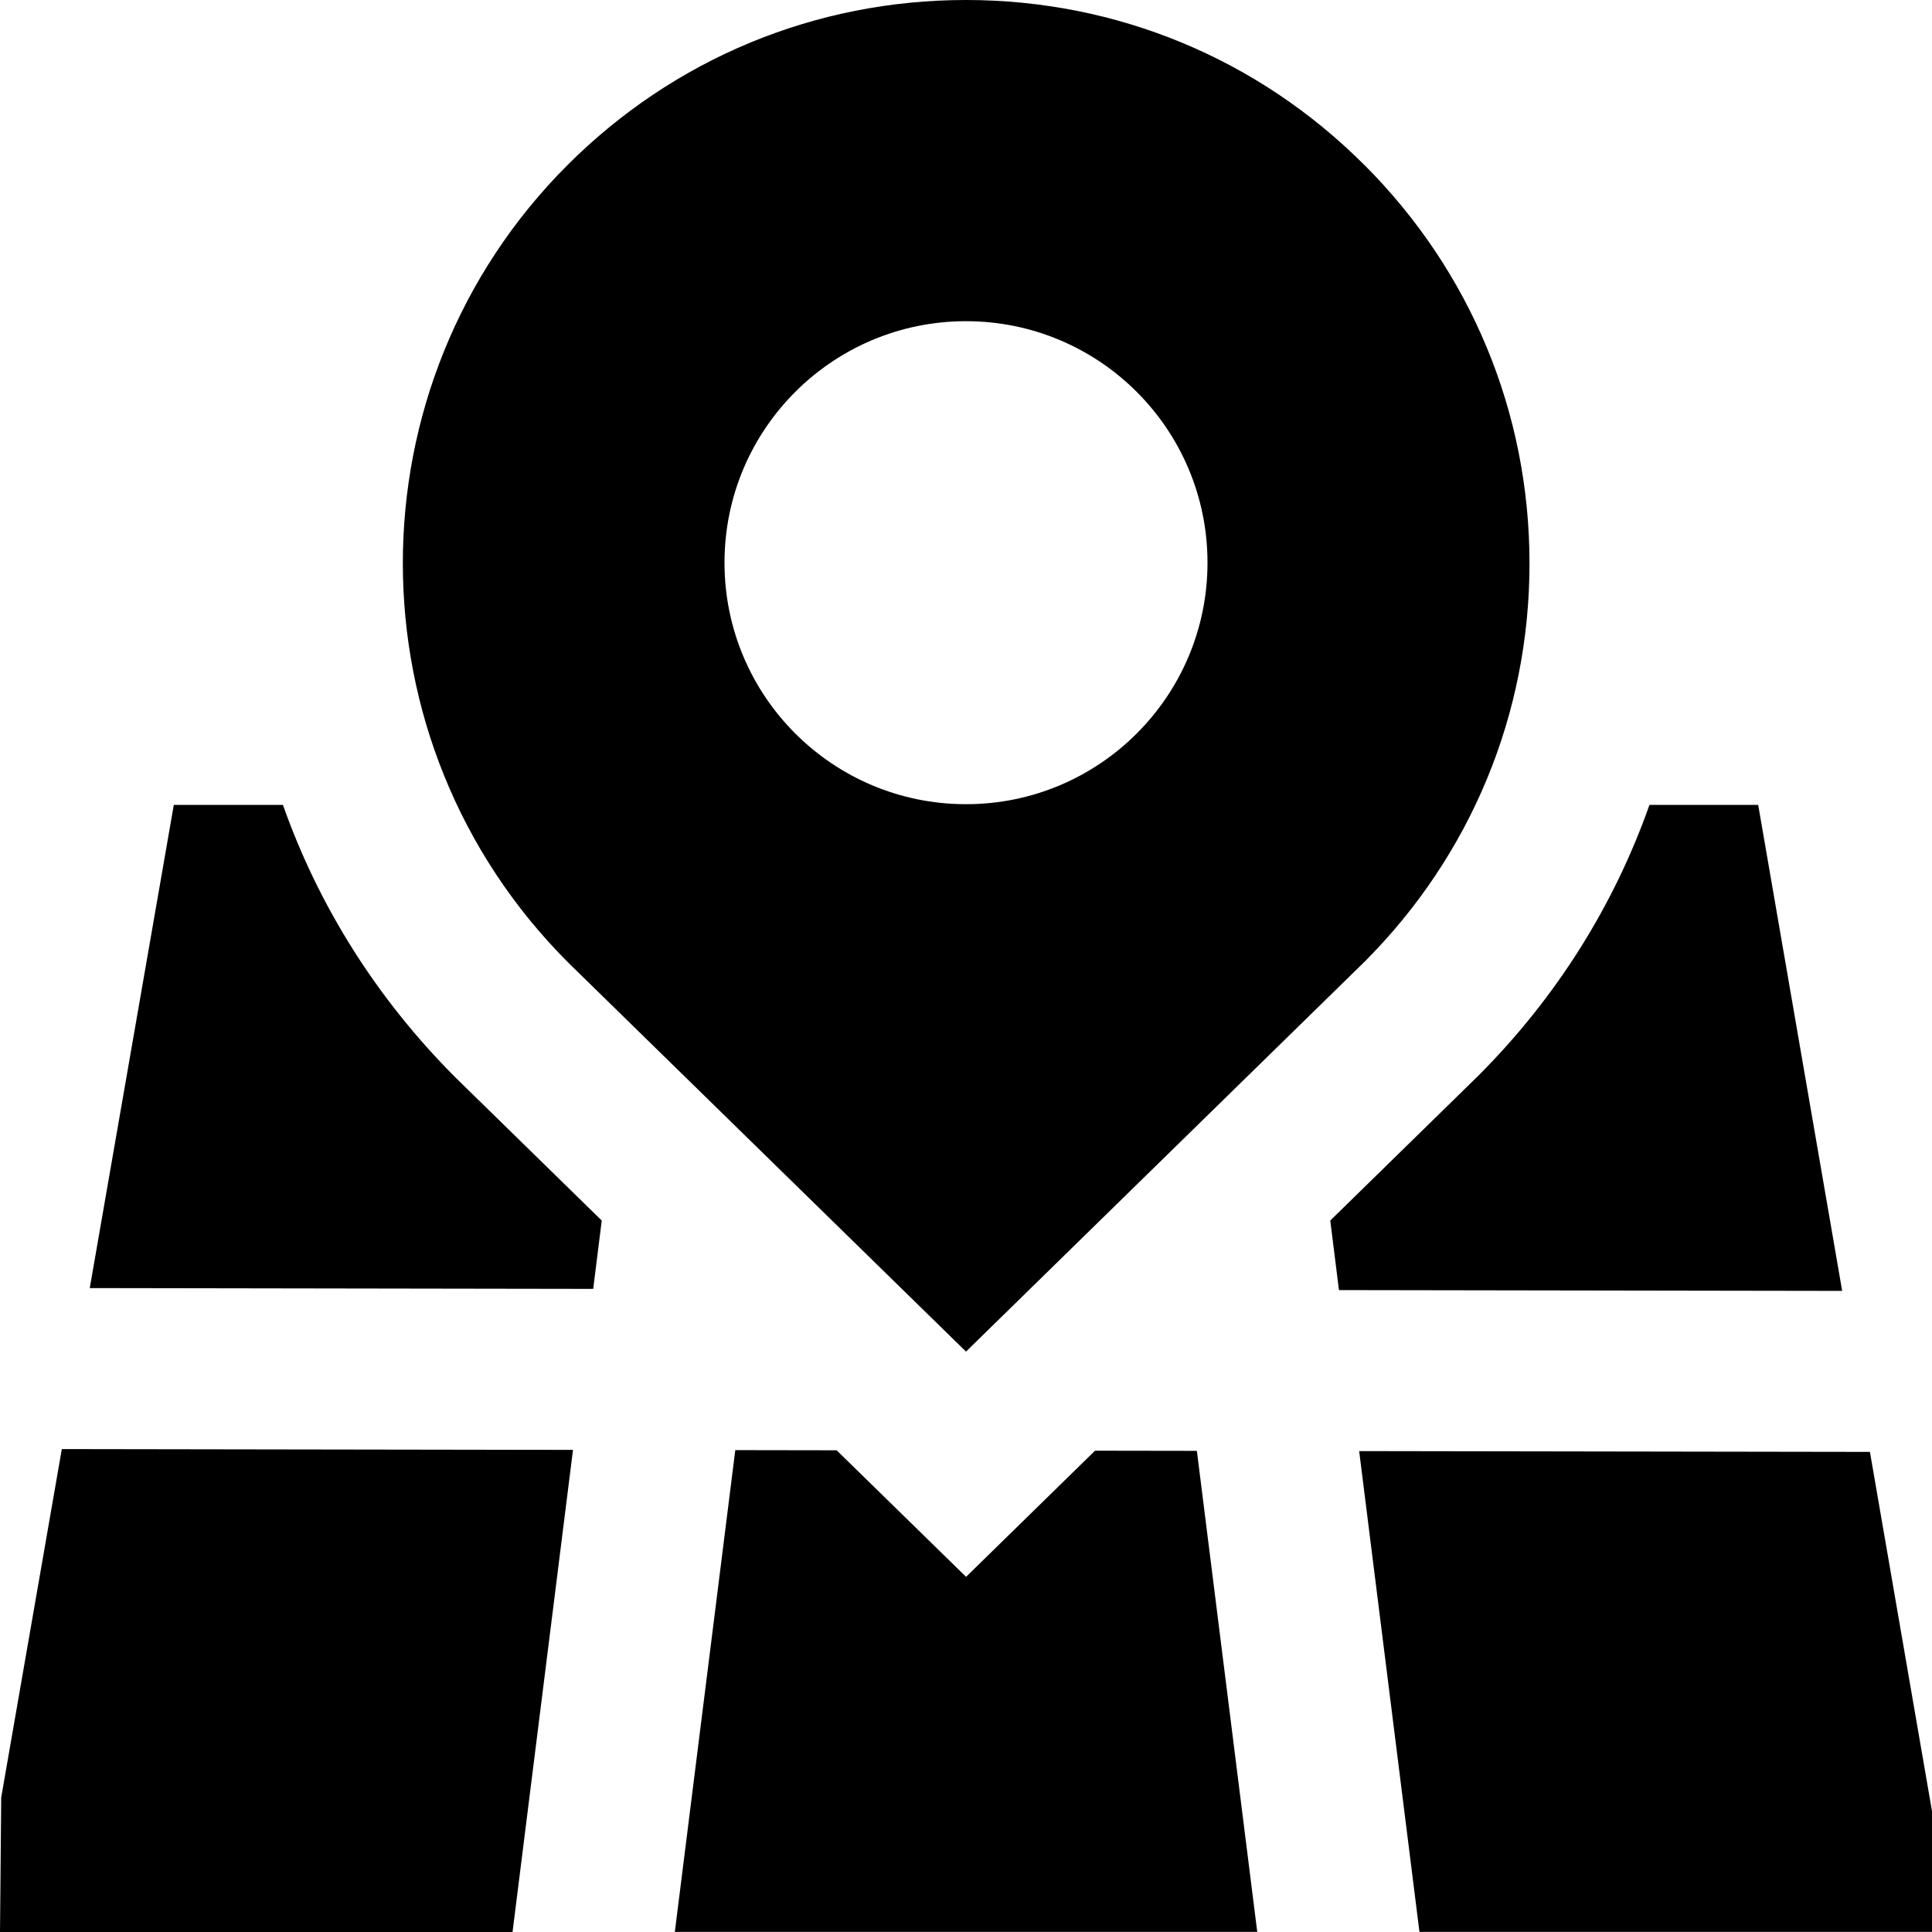
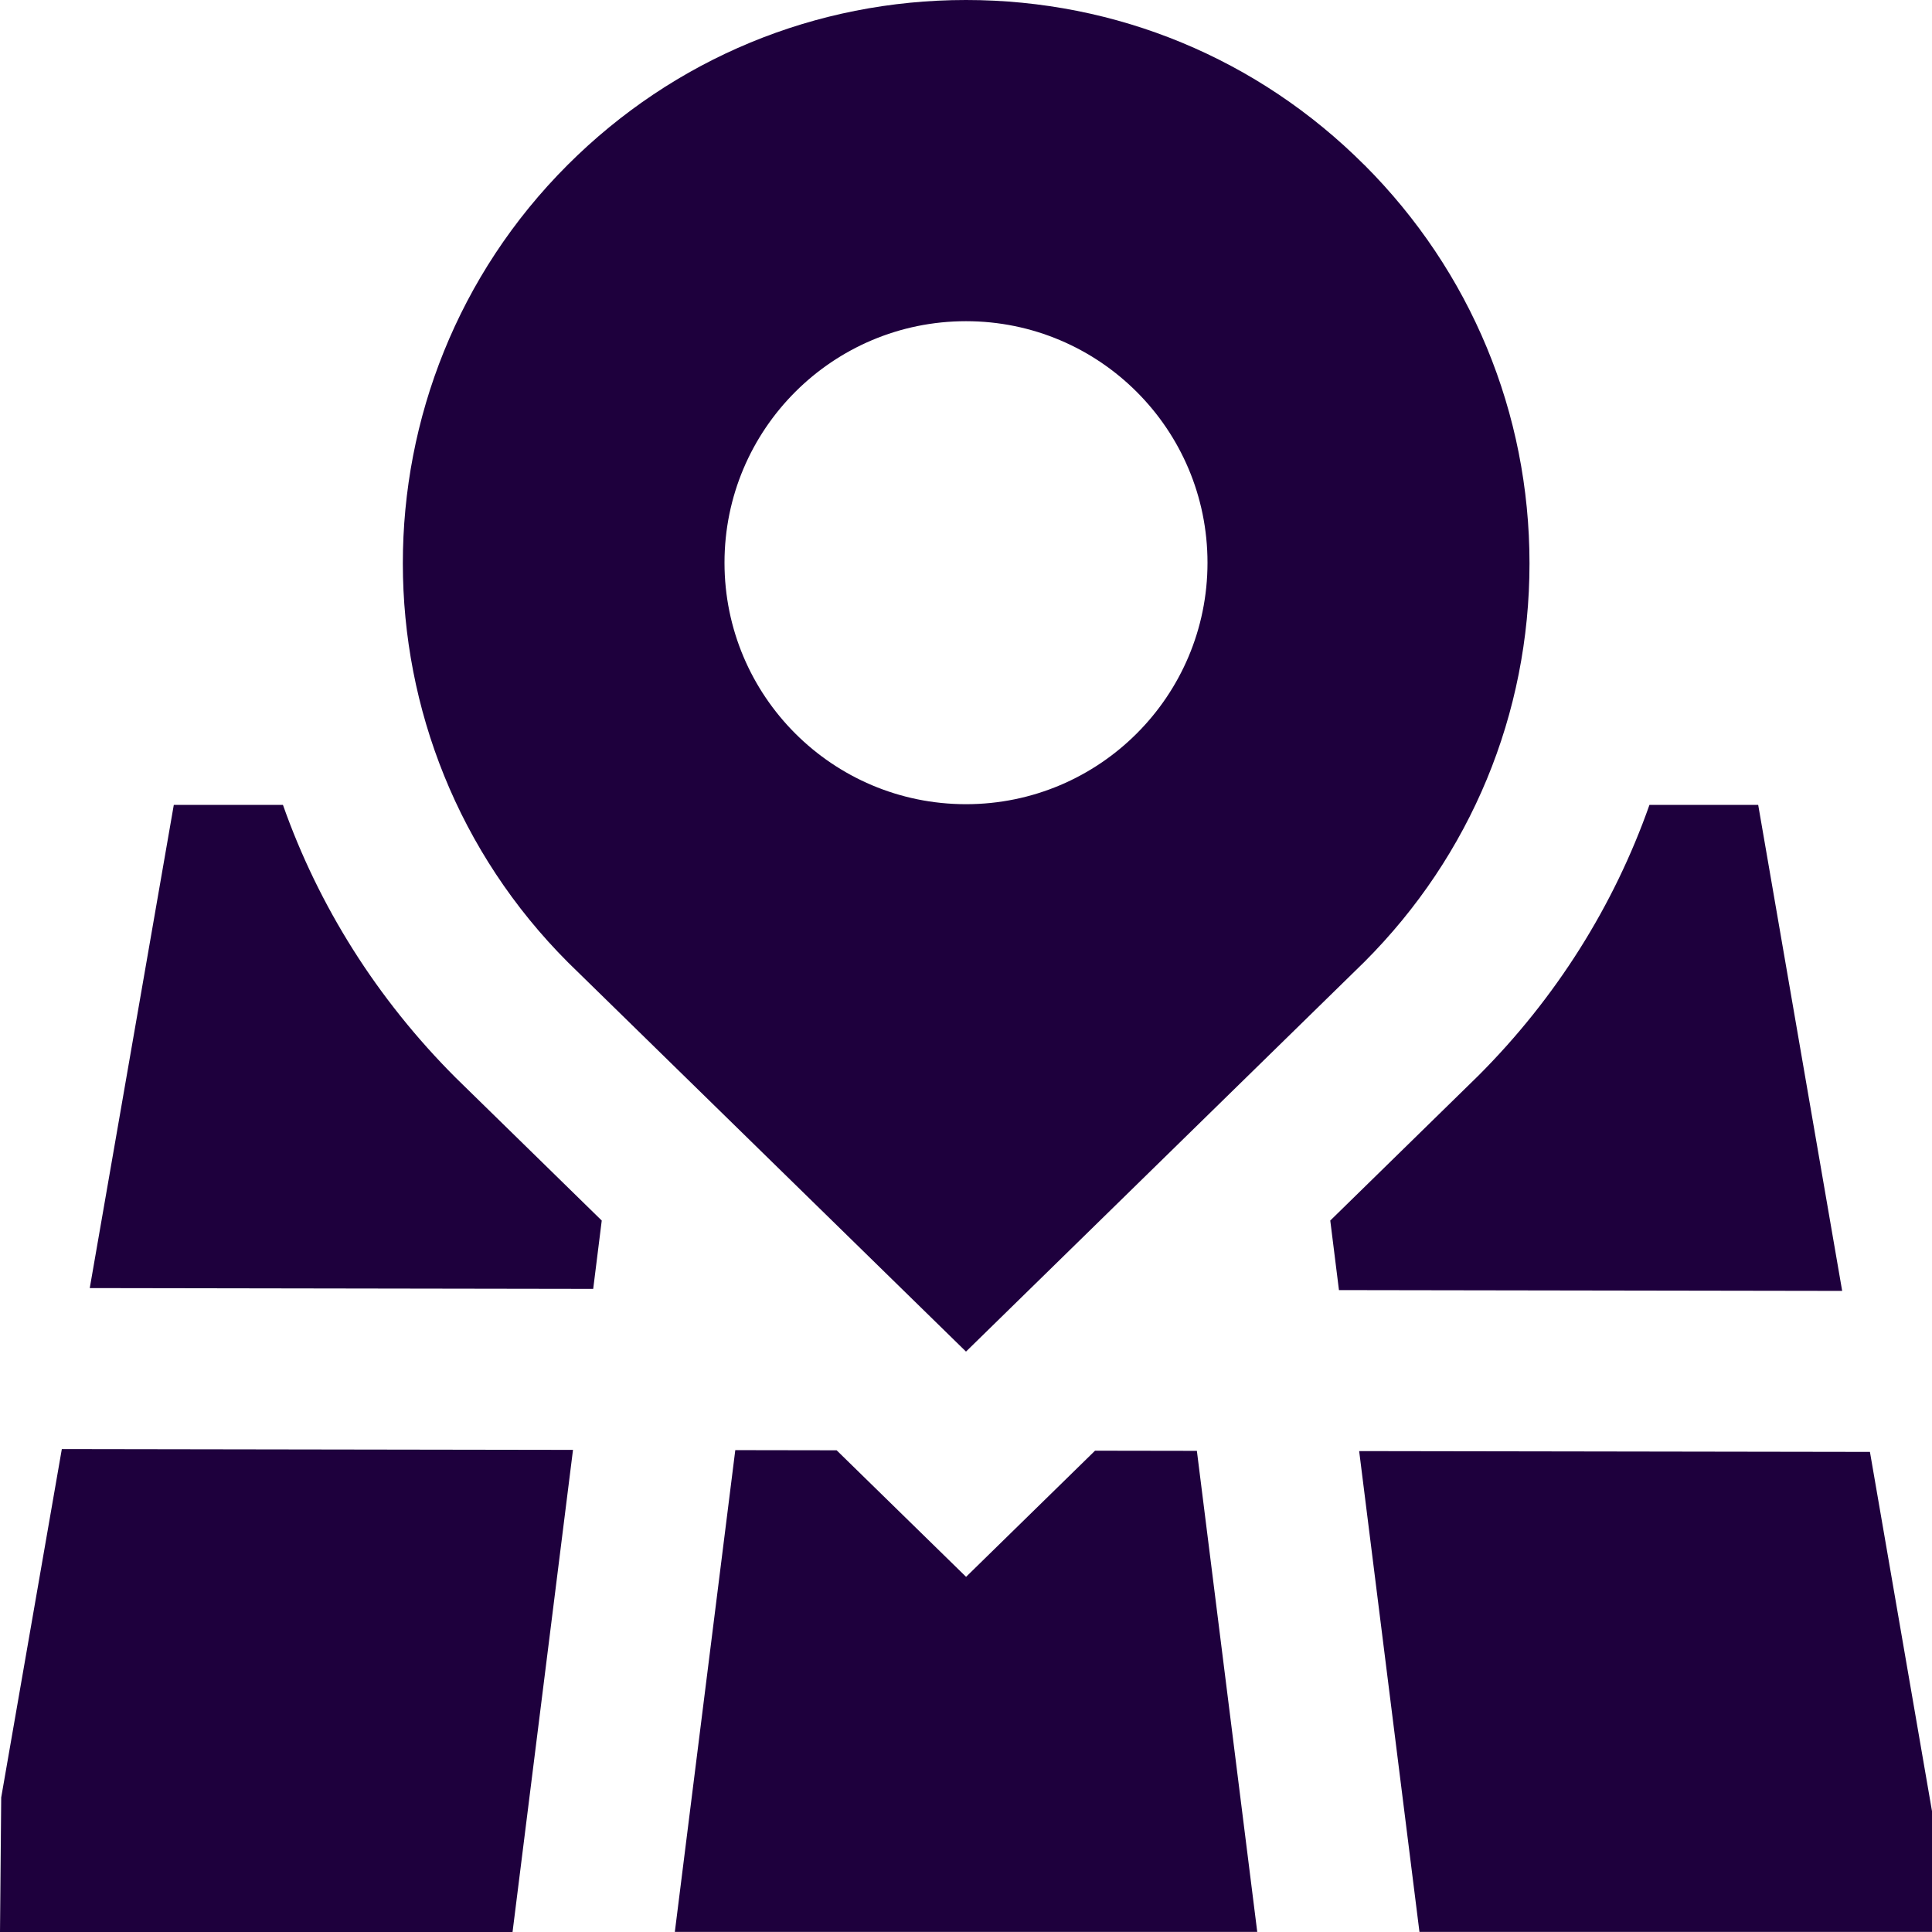
<svg xmlns="http://www.w3.org/2000/svg" id="Layer_1" data-name="Layer 1" viewBox="0 0 24 24">
-   <path d="m16.949,2.05c-1.321-1.322-3.079-2.05-4.949-2.05s-3.627.728-4.95,2.05c-2.729,2.729-2.729,7.17.008,9.907l4.942,4.833,4.949-4.841c1.322-1.322,2.051-3.08,2.051-4.95s-.729-3.627-2.051-4.95Zm-4.949,7.94c-1.657,0-3-1.343-3-3s1.343-3,3-3,3,1.343,3,3-1.343,3-3,3ZM.767,18.001l6.351.01-.751,5.989H0l.015-1.671.753-4.328Zm6.708-2.838l-.106.848-6.254-.01,1.044-6.002h1.356c.443,1.257,1.168,2.411,2.145,3.388l1.816,1.776Zm16.525,7.336v1.5h-6.367l-.749-5.973,6.345.01.771,4.463Zm-9.132-4.476l.75,5.976h-7.235l.751-5.985,1.259.002,1.608,1.572,1.602-1.567,1.266.002Zm8.016-1.987l-6.251-.01-.108-.864,1.839-1.799c.966-.966,1.685-2.113,2.126-3.364h1.351l1.043,6.036Z" />
+   <path fill="#1e003d" d="m16.949,2.05c-1.321-1.322-3.079-2.05-4.949-2.05s-3.627.728-4.95,2.05c-2.729,2.729-2.729,7.17.008,9.907l4.942,4.833,4.949-4.841c1.322-1.322,2.051-3.08,2.051-4.95s-.729-3.627-2.051-4.95Zm-4.949,7.94c-1.657,0-3-1.343-3-3s1.343-3,3-3,3,1.343,3,3-1.343,3-3,3ZM.767,18.001l6.351.01-.751,5.989H0l.015-1.671.753-4.328Zm6.708-2.838l-.106.848-6.254-.01,1.044-6.002h1.356c.443,1.257,1.168,2.411,2.145,3.388l1.816,1.776Zm16.525,7.336v1.5h-6.367l-.749-5.973,6.345.01.771,4.463Zm-9.132-4.476l.75,5.976h-7.235l.751-5.985,1.259.002,1.608,1.572,1.602-1.567,1.266.002Zm8.016-1.987l-6.251-.01-.108-.864,1.839-1.799c.966-.966,1.685-2.113,2.126-3.364h1.351l1.043,6.036Z" />
</svg>
